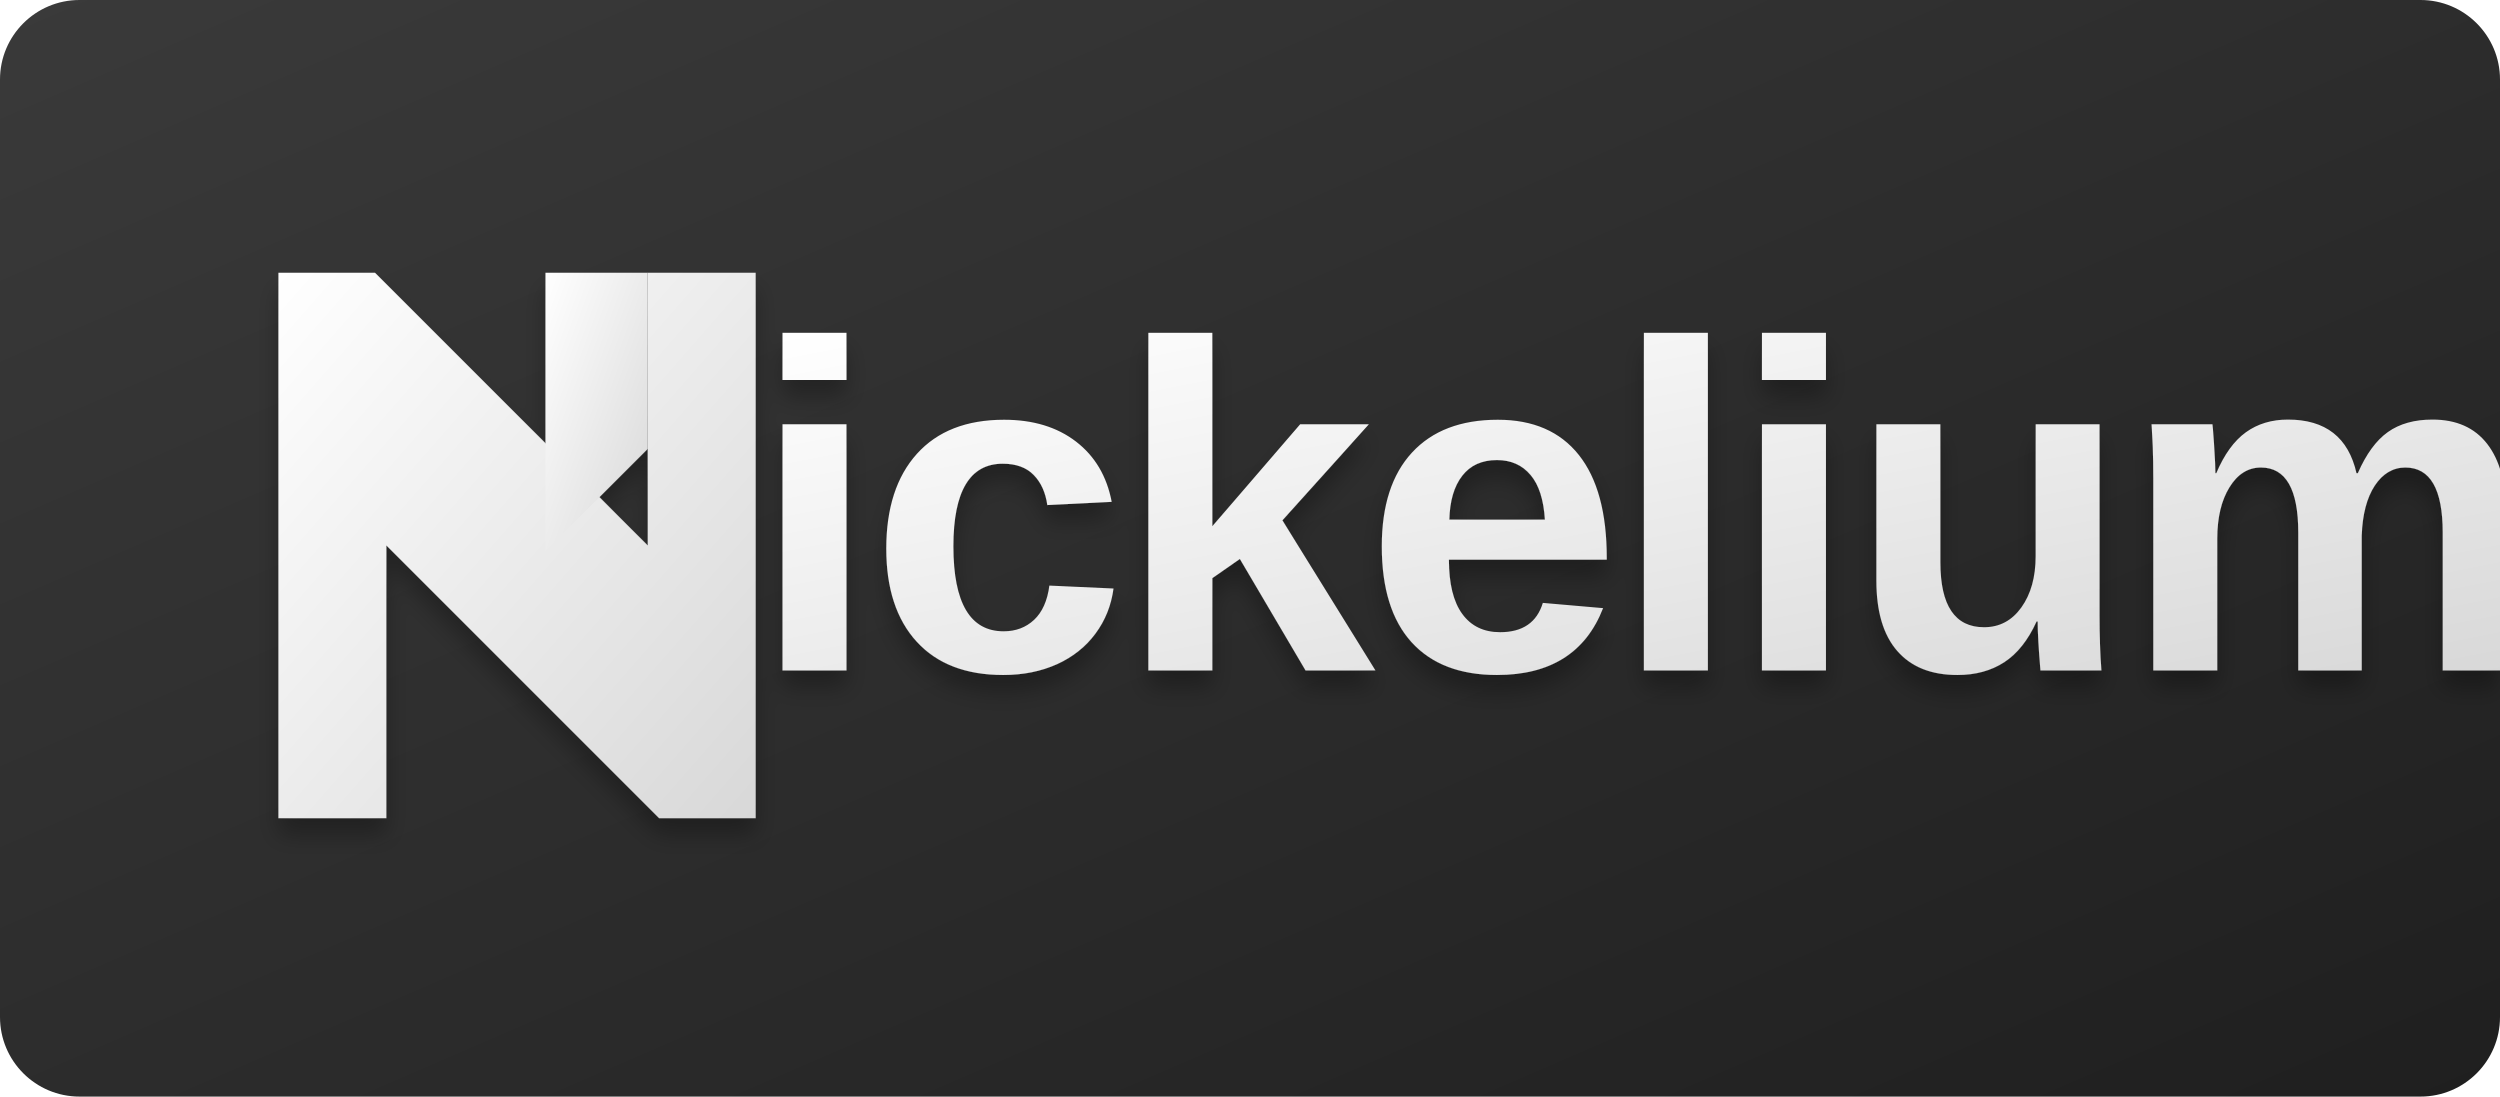
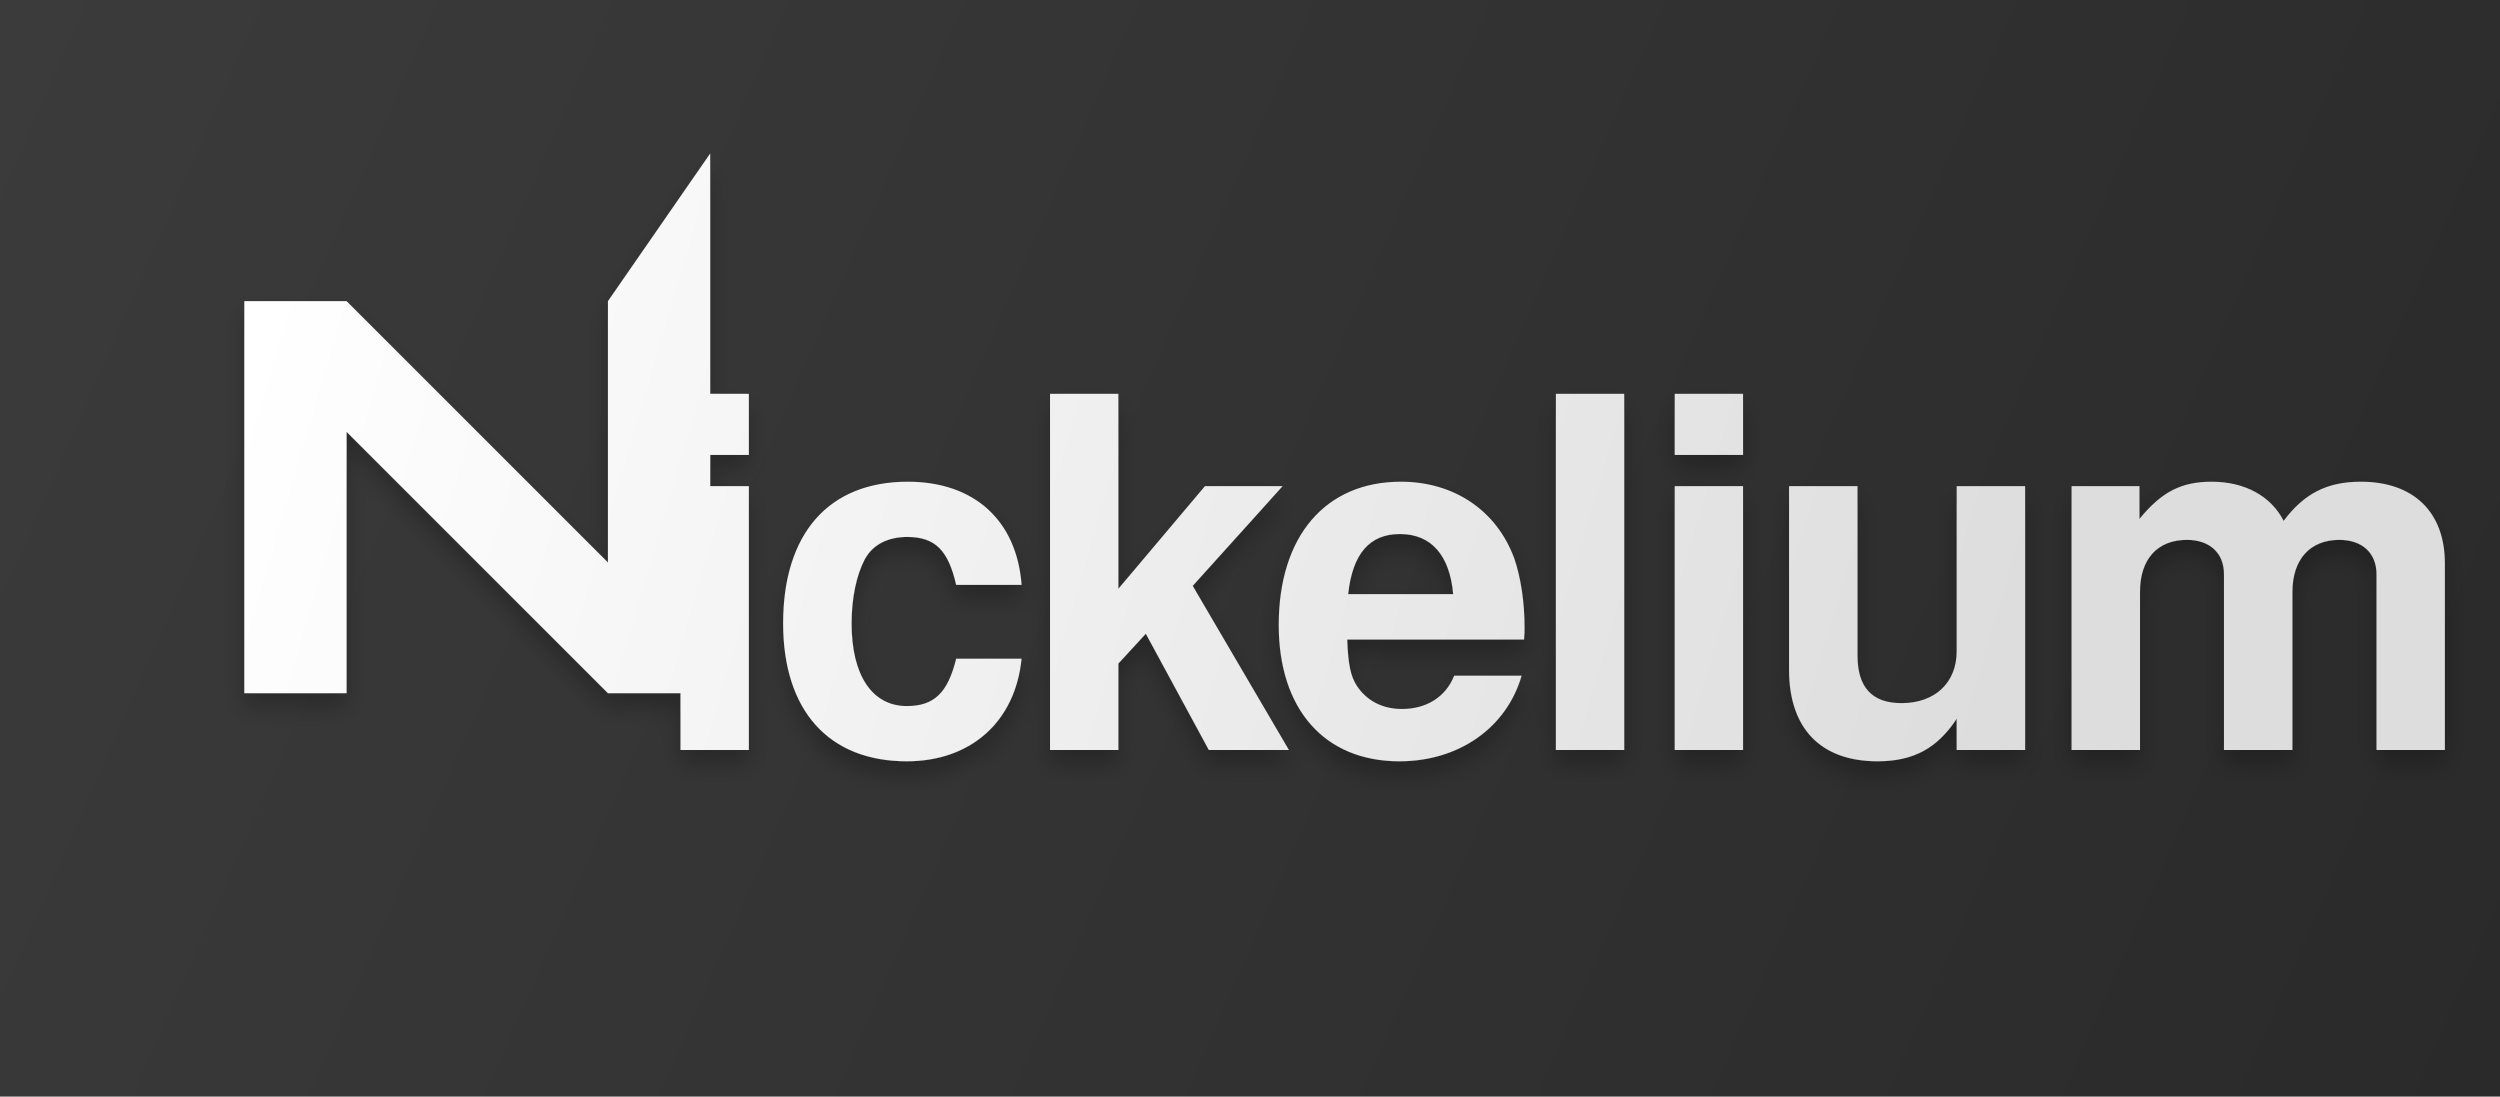
<svg xmlns="http://www.w3.org/2000/svg" viewBox="0 0 440 193" role="img" aria-labelledby="title desc">
  <defs>
-     <linearGradient id="bg" x1="0" y1="0" x2="1" y2="1">
-       <stop offset="0%" stop-color="#3a3a3a" />
-       <stop offset="100%" stop-color="#1f1f1f" />
+     <linearGradient id="bg" x1="0" y1="0" x2="440" y2="193" gradientUnits="userSpaceOnUse">
+       <stop offset="0%" stop-color="#3b3b3b" />
+       <stop offset="100%" stop-color="#2a2a2a" />
    </linearGradient>
-     <linearGradient id="metal" x1="0" y1="0" x2="1" y2="1">
+     <linearGradient id="metal" x1="48" y1="48" x2="348" y2="136" gradientUnits="userSpaceOnUse">
      <stop offset="0%" stop-color="#ffffff" />
-       <stop offset="100%" stop-color="#d8d8d8" />
+       <stop offset="100%" stop-color="#dddddd" />
    </linearGradient>
    <filter id="shadow" x="-20%" y="-20%" width="140%" height="140%">
-       <feDropShadow dx="0" dy="3" stdDeviation="2" flood-color="#000000" flood-opacity="0.28" />
+       <feDropShadow dx="0" dy="2.5" stdDeviation="2" flood-color="#000000" flood-opacity="0.24" />
    </filter>
  </defs>
-   <rect width="440" height="193" rx="14" fill="url(#bg)" />
+   <rect width="440" height="193" fill="url(#bg)" />
  <g filter="url(#shadow)">
-     <path fill="url(#metal)" d="M49 48h17l48 48V48h19v96h-17L68 96v48H49z" />
-     <path fill="url(#metal)" d="M96 48h18v31l-18 18z" />
-     <text x="132" y="118" fill="url(#metal)" font-family="Arial, Helvetica, sans-serif" font-size="82" font-weight="800" letter-spacing="-2">ickelium</text>
+     <path fill="url(#metal)" d="M43 122V53h18l46 46V53l18-26v95h-18L61 76v46z" />
+     <text x="114" y="132" fill="url(#metal)" font-family="Helvetica, Arial, sans-serif" font-size="86" font-weight="800" letter-spacing="-3">ickelium</text>
  </g>
</svg>
